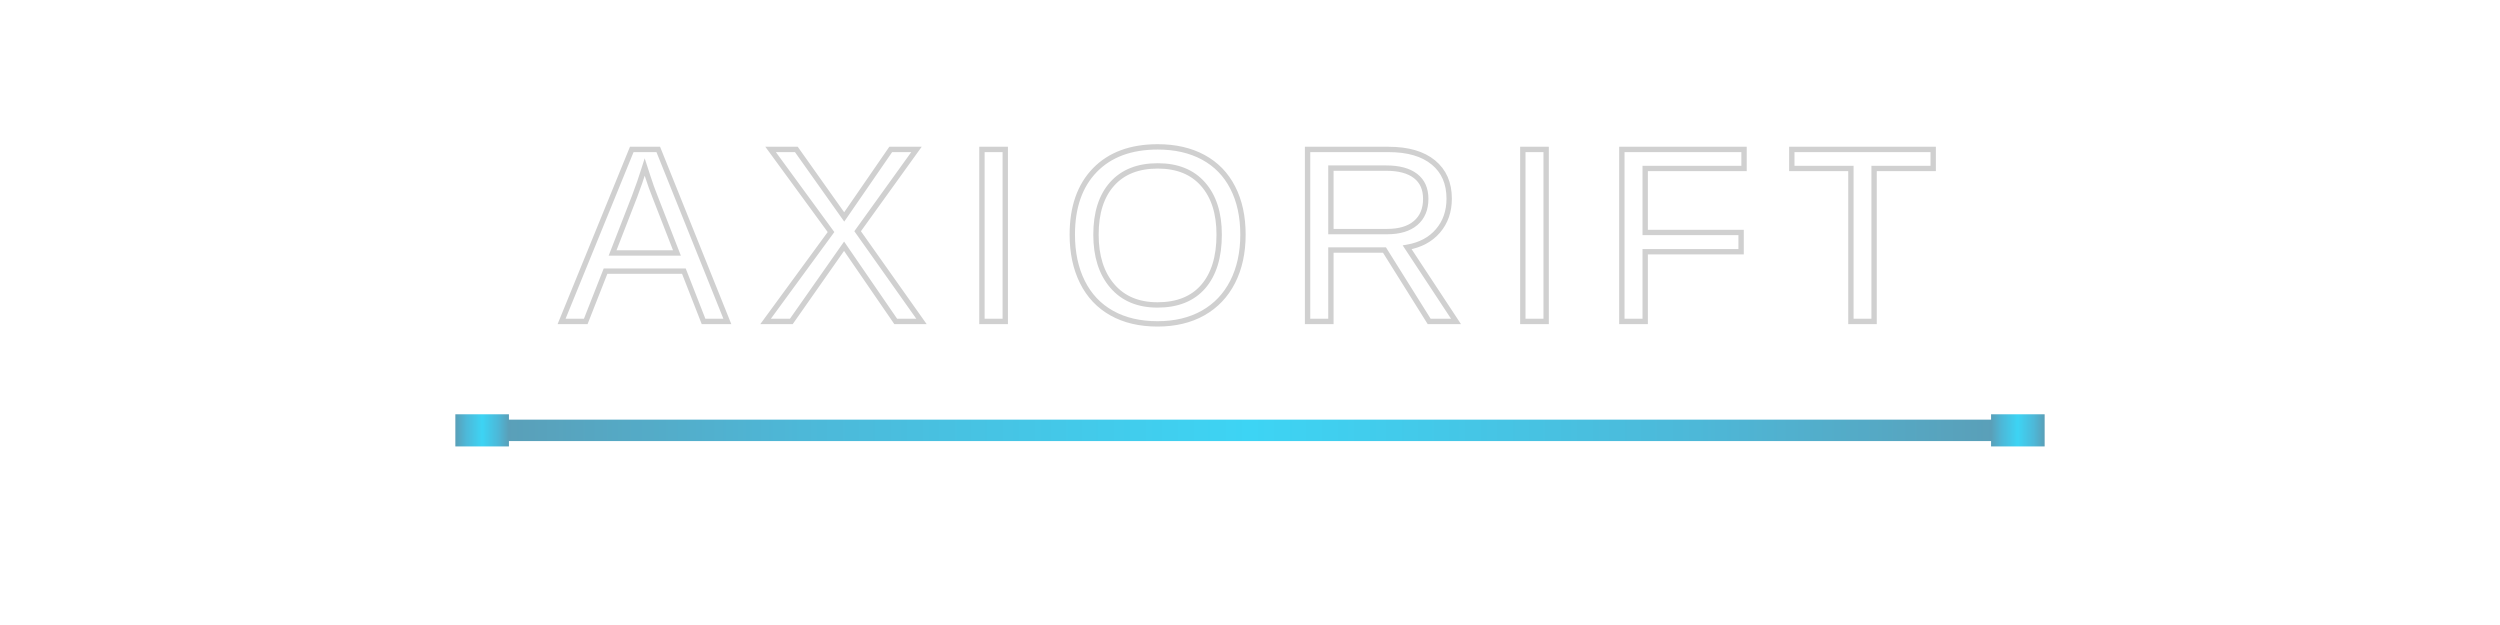
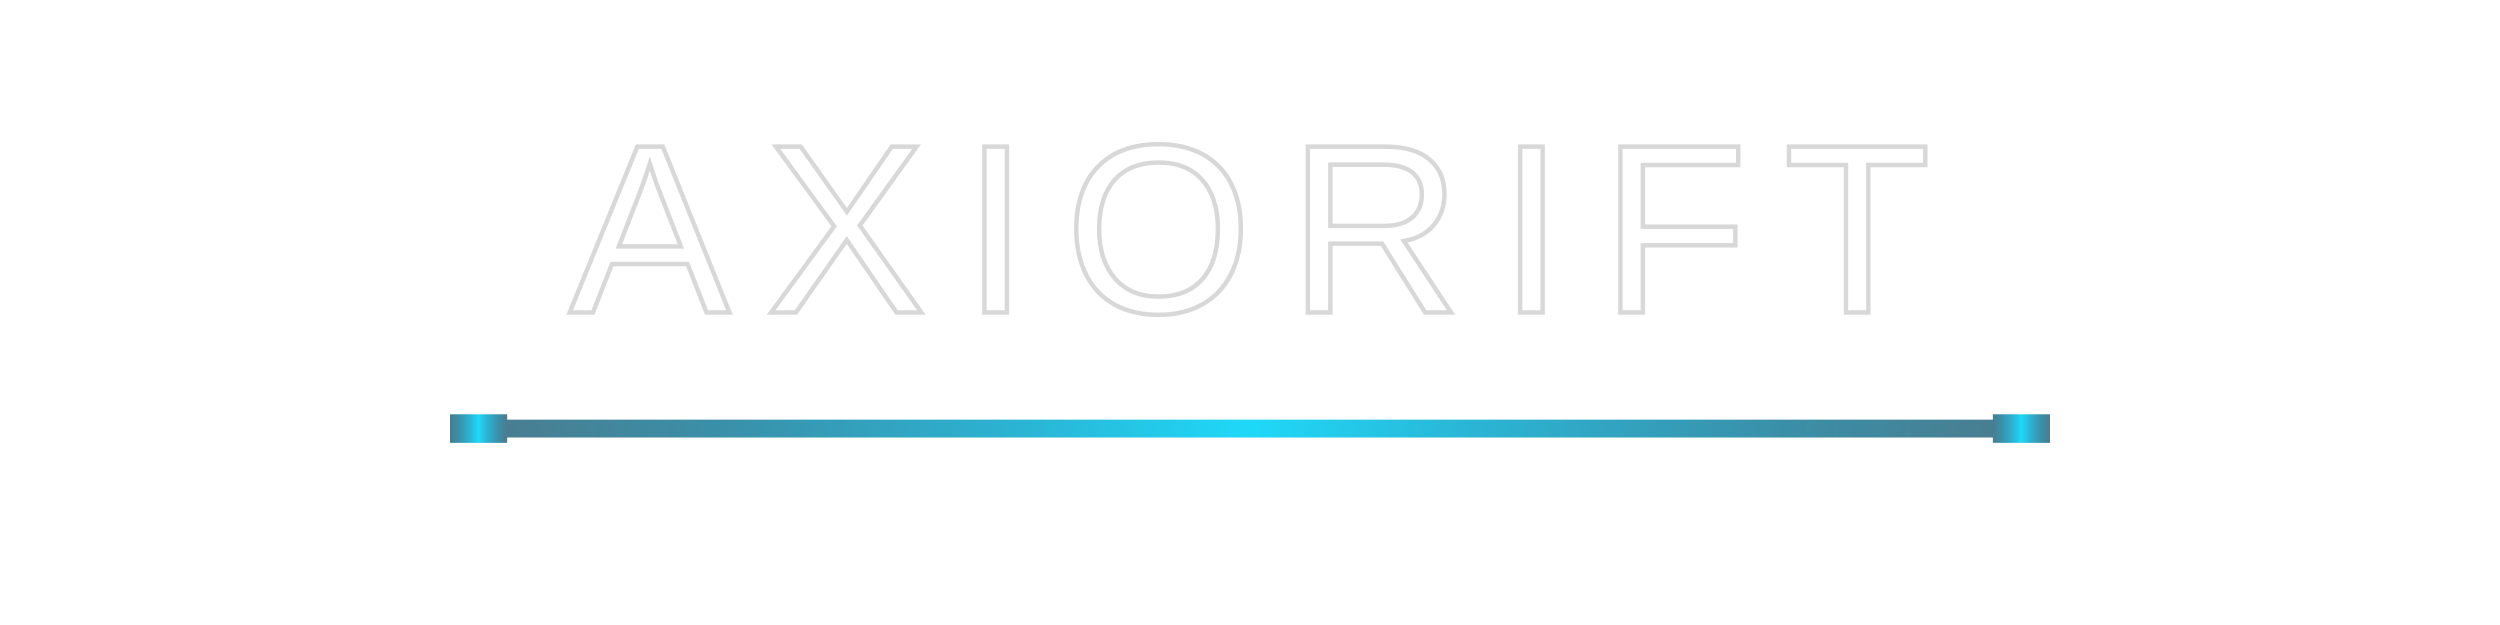
<svg xmlns="http://www.w3.org/2000/svg" width="1400" height="350" viewBox="0 0 1400 350">
  <defs>
-     <linearGradient id="blueLineGradient" x1="0%" y1="0%" x2="100%" y2="0%">
-       <stop offset="0%" style="stop-color:#5a9fb8;stop-opacity:1" />
-       <stop offset="20%" style="stop-color:#4db8d8;stop-opacity:1" />
-       <stop offset="50%" style="stop-color:#3dd4f4;stop-opacity:1" />
-       <stop offset="80%" style="stop-color:#4db8d8;stop-opacity:1" />
-       <stop offset="100%" style="stop-color:#5a9fb8;stop-opacity:1" />
+     <linearGradient id="lineGradient" x1="0%" y1="0%" x2="100%" y2="0%">
+       <stop offset="0%" style="stop-color:#4a7c8f;stop-opacity:1" />
+       <stop offset="15%" style="stop-color:#3a8fa8;stop-opacity:1" />
+       <stop offset="35%" style="stop-color:#2bb4d4;stop-opacity:1" />
+       <stop offset="50%" style="stop-color:#1fd8f8;stop-opacity:1" />
+       <stop offset="65%" style="stop-color:#2bb4d4;stop-opacity:1" />
+       <stop offset="85%" style="stop-color:#3a8fa8;stop-opacity:1" />
+       <stop offset="100%" style="stop-color:#4a7c8f;stop-opacity:1" />
    </linearGradient>
  </defs>
-   <text x="700" y="180" font-family="'Arial', sans-serif" font-size="140" font-weight="300" fill="none" stroke="#d0d0d0" stroke-width="3" text-anchor="middle" letter-spacing="18">AXIORIFT</text>
-   <rect x="280" y="235" width="840" height="12" fill="url(#blueLineGradient)" />
-   <rect x="255" y="232" width="30" height="18" fill="url(#blueLineGradient)" />
-   <rect x="1115" y="232" width="30" height="18" fill="url(#blueLineGradient)" />
+   <text x="700" y="175" font-family="Arial, sans-serif" font-size="135" font-weight="300" fill="none" stroke="#d8d8d8" stroke-width="2.5" text-anchor="middle" letter-spacing="20">AXIORIFT</text>
+   <rect x="278" y="235" width="844" height="10" fill="url(#lineGradient)" />
+   <rect x="252" y="232" width="32" height="16" fill="url(#lineGradient)" />
+   <rect x="1116" y="232" width="32" height="16" fill="url(#lineGradient)" />
</svg>
